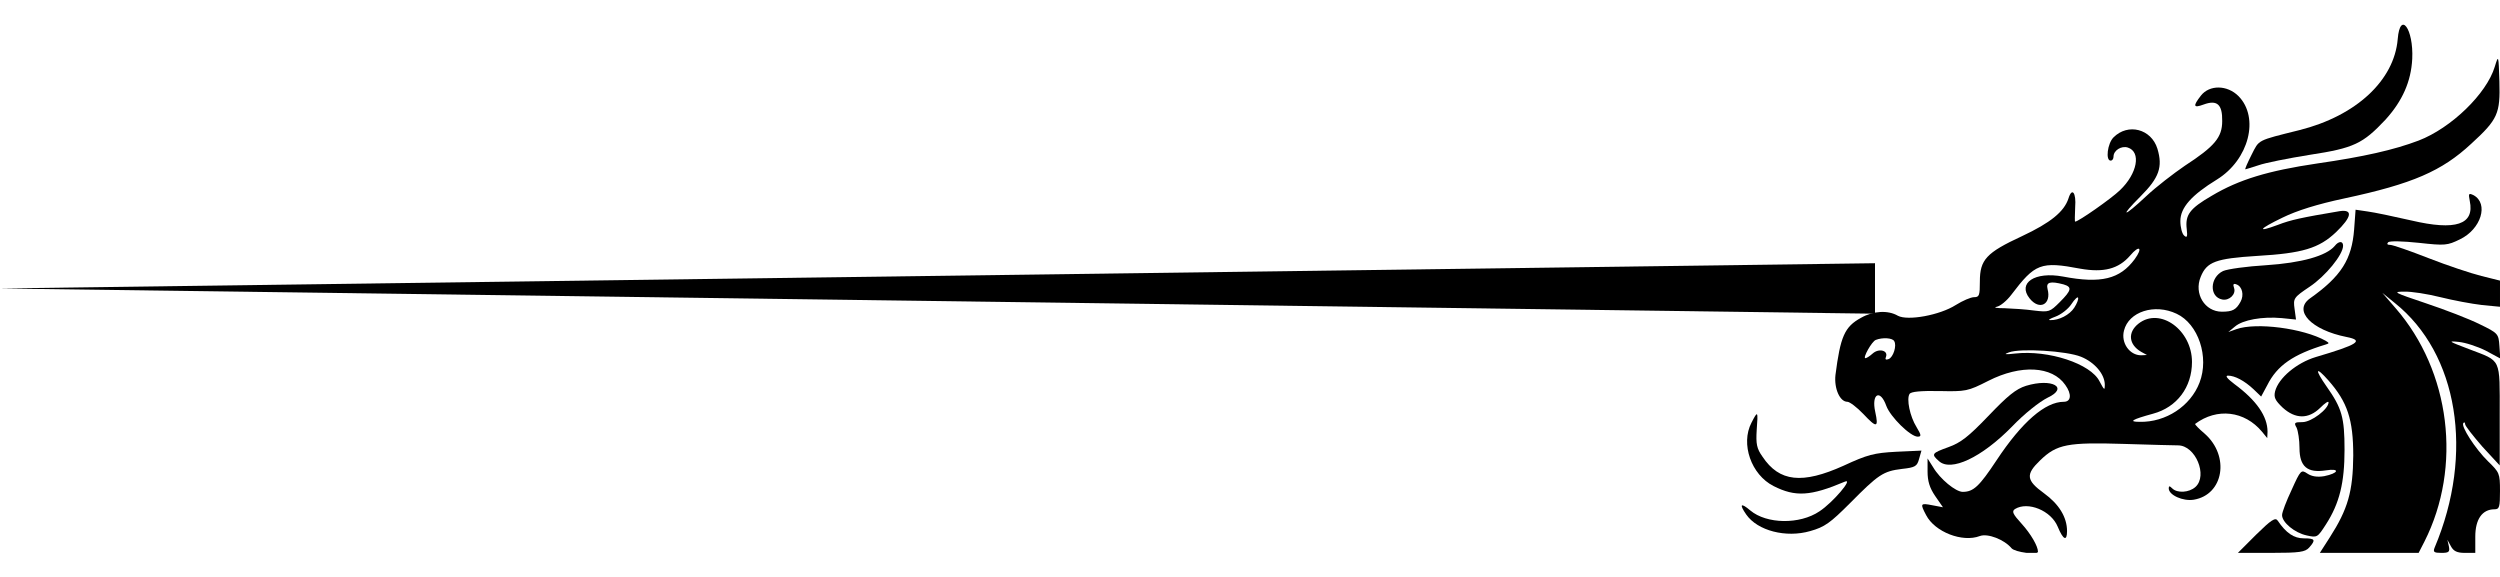
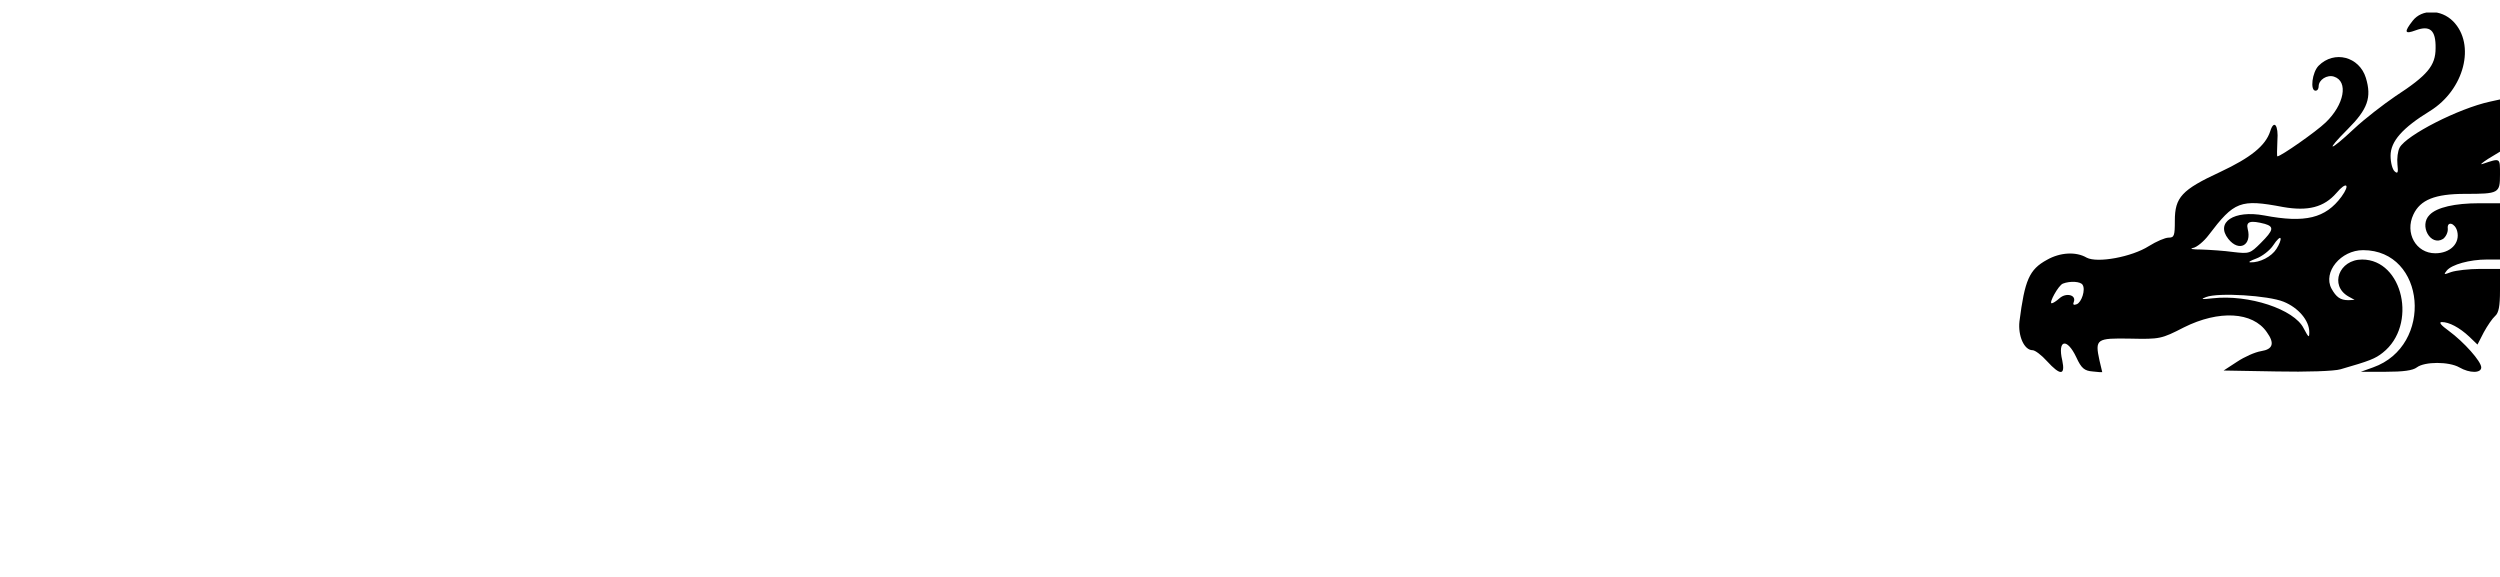
<svg xmlns="http://www.w3.org/2000/svg" viewBox="0 0 104 24">
-   <polygon points="0,12.0 78.00,10.95 78.00,13.05" />
-   <svg x="72.45" y="1.00" width="31.55" height="22.00" viewBox="0 0 261 182">
-     <g transform="translate(0,182) scale(0.1,-0.1)" fill="#000" stroke="none">
-       <path d="M2258 1768 c-12 -142 -143 -264 -338 -313 -148 -37 -138 -32 -165 -85 -14 -28 -24 -50 -21 -50 2 0 22 7 45 14 22 8 102 24 177 36 151 23 182 38 260 121 58 64 88 131 92 209 5 104 -42 167 -50 68z" />
-       <path d="M2592 1673 c-28 -93 -150 -211 -262 -254 -84 -32 -190 -56 -350 -79 -168 -25 -268 -55 -362 -111 -76 -44 -92 -66 -86 -115 3 -26 1 -31 -9 -22 -7 6 -13 28 -13 50 0 46 38 89 126 143 110 68 147 213 74 287 -39 39 -100 39 -129 2 -29 -37 -26 -44 9 -31 46 17 65 1 64 -57 0 -56 -26 -87 -129 -154 -38 -26 -98 -72 -132 -104 -80 -75 -94 -75 -20 -1 64 64 77 101 58 164 -21 68 -101 89 -151 39 -21 -21 -28 -80 -10 -80 6 0 10 6 10 14 0 21 27 38 49 31 47 -15 33 -90 -27 -147 -30 -29 -143 -108 -154 -108 -2 0 -1 22 0 50 4 50 -11 69 -23 30 -15 -46 -62 -84 -160 -130 -123 -57 -145 -81 -145 -156 0 -48 -2 -54 -20 -54 -11 0 -39 -12 -63 -27 -55 -35 -165 -55 -199 -37 -34 20 -85 17 -127 -7 -57 -31 -71 -65 -88 -197 -5 -46 15 -92 41 -92 8 0 33 -19 55 -42 46 -49 53 -48 41 7 -14 63 17 80 38 21 14 -38 83 -106 108 -106 13 0 13 5 -4 33 -23 37 -35 97 -24 114 5 8 38 11 102 10 92 -2 98 -1 169 35 112 57 220 51 265 -14 23 -32 20 -58 -5 -58 -64 0 -144 -69 -232 -202 -59 -89 -79 -108 -116 -108 -24 0 -78 44 -102 85 l-19 30 0 -45 c0 -33 7 -56 26 -84 l27 -39 -37 7 c-41 8 -42 6 -21 -34 30 -58 125 -95 185 -72 27 10 84 -12 109 -42 12 -14 91 -24 91 -12 0 19 -25 62 -56 96 -31 34 -35 43 -23 51 44 27 124 -5 147 -61 19 -46 32 -51 32 -15 0 48 -28 93 -79 130 -62 45 -64 65 -13 114 57 55 94 62 288 56 93 -3 177 -5 186 -5 60 0 103 -104 60 -143 -22 -20 -63 -22 -80 -5 -9 9 -12 9 -12 0 0 -23 49 -45 86 -39 103 17 125 150 38 227 -20 17 -35 32 -33 34 75 56 170 45 230 -27 l18 -22 1 22 c0 53 -38 108 -114 164 -25 19 -33 29 -22 29 23 0 56 -17 88 -47 l26 -25 21 39 c34 68 89 106 201 140 13 4 13 5 0 13 -77 43 -239 64 -307 40 l-28 -10 23 19 c27 23 94 35 161 29 l49 -5 -5 37 c-5 36 -3 39 52 76 54 36 115 110 115 141 0 17 -15 17 -29 -1 -29 -34 -114 -58 -236 -66 -66 -4 -132 -13 -148 -20 -46 -22 -48 -89 -3 -98 24 -5 48 18 41 39 -5 14 -2 17 8 13 20 -7 27 -37 14 -60 -15 -27 -27 -34 -64 -34 -59 0 -97 62 -73 120 21 52 52 63 194 72 156 9 213 26 272 82 54 52 59 79 12 72 -131 -22 -168 -30 -212 -47 -75 -28 -67 -15 16 25 49 24 119 46 213 66 234 50 335 94 436 188 92 84 100 104 97 214 -3 92 -3 93 -16 51z m-1239 -662 c-51 -69 -116 -85 -247 -60 -97 18 -157 -22 -115 -75 34 -43 76 -21 62 32 -6 24 9 28 55 16 30 -9 28 -20 -13 -61 -34 -34 -37 -35 -88 -29 -28 4 -74 7 -102 8 -27 0 -40 2 -27 5 12 2 35 21 50 41 82 108 101 116 238 90 80 -14 131 -1 171 45 32 38 45 28 16 -12z m-208 -167 c-16 -25 -53 -44 -83 -43 -9 0 -1 5 18 12 19 7 44 26 55 43 11 17 22 27 23 22 2 -5 -4 -20 -13 -34z m352 -21 c75 -35 113 -149 79 -237 -31 -81 -116 -137 -206 -135 -40 0 -27 8 46 28 82 22 134 91 134 178 0 110 -110 190 -184 132 -38 -30 -34 -72 9 -97 l20 -11 -20 -1 c-40 0 -70 43 -59 85 16 65 105 94 181 58z m-972 -94 c10 -15 -3 -56 -19 -62 -10 -4 -13 -1 -9 8 8 22 -25 30 -46 11 -10 -9 -21 -16 -25 -16 -10 0 22 58 36 63 23 9 57 7 63 -4z m643 -54 c47 -19 82 -60 82 -97 0 -20 -2 -18 -18 12 -30 61 -176 109 -291 96 -36 -4 -40 -3 -21 4 39 15 199 5 248 -15z" />
-       <path d="M2506 1211 c17 -81 -48 -103 -201 -67 -61 14 -128 28 -151 31 l-41 6 -5 -68 c-8 -103 -44 -161 -153 -238 -57 -42 6 -108 127 -132 61 -12 40 -26 -106 -69 -66 -20 -128 -72 -140 -118 -5 -21 0 -31 26 -56 44 -40 89 -40 129 -1 16 16 29 25 29 19 0 -23 -59 -68 -90 -68 -27 0 -30 -2 -20 -19 5 -11 10 -42 10 -70 0 -64 27 -87 91 -77 50 8 44 -10 -6 -20 -24 -4 -43 -1 -58 9 -21 14 -23 13 -54 -56 -18 -38 -33 -77 -33 -87 0 -25 43 -61 85 -70 36 -8 37 -7 66 38 47 73 64 144 64 257 0 111 -9 143 -62 218 -42 60 -38 71 7 20 65 -74 85 -134 85 -258 -1 -123 -18 -184 -81 -282 l-34 -53 170 0 170 0 20 39 c130 257 90 586 -100 804 l-45 52 43 -35 c218 -174 274 -518 137 -842 -6 -15 -2 -18 23 -18 26 0 30 3 26 23 l-5 22 12 -22 c9 -17 21 -23 48 -23 l36 0 0 56 c0 60 24 94 66 94 17 0 19 8 19 63 0 61 -2 64 -41 102 -44 43 -95 122 -85 132 3 4 6 2 6 -4 0 -6 27 -40 59 -77 l60 -65 0 174 c0 199 7 183 -105 226 -71 27 -75 29 -36 25 23 -2 65 -16 93 -30 l50 -27 -3 43 c-3 42 -4 44 -68 75 -36 18 -119 50 -185 72 -110 37 -116 40 -75 40 25 1 81 -8 125 -19 44 -11 108 -23 143 -27 l62 -6 0 45 0 45 -64 16 c-36 9 -117 36 -181 61 -64 25 -124 46 -133 46 -10 0 -12 3 -7 9 6 5 49 4 106 -2 90 -10 98 -9 141 12 73 35 100 123 47 152 -17 8 -18 6 -13 -20z" />
-       <path d="M979 575 c-35 -11 -63 -34 -130 -104 -68 -71 -95 -92 -137 -107 -58 -21 -60 -24 -33 -48 41 -38 147 12 251 118 43 45 95 86 123 100 75 35 15 68 -74 41z" />
-       <path d="M34 448 c-38 -73 -1 -179 76 -218 75 -38 127 -35 245 15 32 14 -41 -72 -87 -102 -68 -46 -182 -44 -238 3 -33 28 -39 22 -14 -14 39 -56 137 -81 220 -57 50 14 69 28 137 96 98 99 114 110 179 118 46 5 52 9 59 35 l8 28 -87 -4 c-76 -4 -99 -10 -181 -48 -142 -64 -221 -56 -279 31 -20 28 -23 44 -20 92 5 66 4 68 -18 25z" />
-       <path d="M1771 63 l-63 -63 114 0 c99 0 117 3 131 18 24 27 21 32 -18 32 -34 0 -61 18 -90 61 -8 12 -22 3 -74 -48z" />
+   <svg x="83.97" y="0.52" width="20.03" height="14.96" viewBox="0 0 154 115">
+     <g transform="translate(0,115) scale(0.1,-0.1)" fill="#000" stroke="none">
+       <path d="M1261 1124 c-29 -37 -26 -44 9 -31 46 17 65 1 64 -57 0 -56 -26 -87 -129 -154 -38 -26 -98 -72 -132 -104 -80 -75 -94 -75 -20 -1 64 64 77 101 58 164 -21 68 -101 89 -151 39 -21 -21 -28 -80 -10 -80 6 0 10 6 10 14 0 21 27 38 49 31 47 -15 33 -90 -27 -147 -30 -29 -143 -108 -154 -108 -2 0 -1 22 0 50 4 50 -11 69 -23 30 -15 -46 -62 -84 -160 -130 -123 -57 -145 -81 -145 -156 0 -48 -2 -54 -20 -54 -11 0 -39 -12 -63 -27 -55 -35 -165 -55 -199 -37 -34 20 -85 17 -127 -7 -57 -31 -71 -65 -88 -197 -5 -46 15 -92 42 -92 8 0 29 -16 46 -35 43 -47 59 -46 49 2 -16 67 15 74 45 10 16 -35 26 -43 52 -45 l31 -3 -9 38 c-15 69 -10 72 99 70 94 -2 99 -1 171 36 112 56 220 50 265 -15 26 -36 20 -55 -18 -61 -19 -3 -53 -18 -77 -34 l-43 -28 170 -3 c94 -2 185 1 204 7 94 27 111 34 135 53 112 88 65 298 -66 298 -74 0 -105 -83 -44 -118 l20 -11 -20 -1 c-26 0 -39 10 -54 37 -28 53 30 123 101 123 201 0 227 -306 32 -375 l-39 -14 80 0 c55 0 86 4 99 14 25 19 103 19 136 0 33 -19 70 -19 70 0 0 19 -55 81 -104 117 -25 18 -33 28 -22 28 23 0 56 -17 88 -47 l26 -25 20 39 c12 22 28 45 36 52 12 10 16 32 16 82 l0 69 -64 0 c-36 0 -77 -5 -92 -10 -24 -9 -25 -9 -14 5 16 19 73 35 128 35 l42 0 0 90 0 90 -67 0 c-77 0 -135 -13 -158 -37 -35 -34 3 -102 43 -77 9 7 16 21 15 33 -3 25 23 18 30 -8 10 -39 -22 -71 -70 -71 -62 0 -98 65 -70 124 22 47 69 66 165 66 109 0 112 2 112 62 0 54 2 53 -55 34 -11 -4 -3 3 17 16 l38 23 0 83 0 84 -32 -7 c-101 -22 -267 -107 -289 -147 -6 -11 -9 -35 -7 -54 3 -26 1 -31 -9 -22 -7 6 -13 28 -13 50 0 46 38 89 126 143 110 68 147 213 74 287 -39 39 -100 39 -129 2z m-228 -563 c-51 -69 -116 -85 -247 -60 -97 18 -157 -22 -115 -75 34 -43 76 -21 62 32 -6 24 9 28 55 16 30 -9 28 -20 -13 -61 -34 -34 -37 -35 -88 -29 -28 4 -74 7 -102 8 -27 0 -40 2 -27 5 12 2 35 21 50 41 82 108 101 116 238 90 80 -14 131 -1 171 45 32 38 45 28 16 -12z m-208 -167 c-16 -25 -53 -44 -83 -43 -9 0 -1 5 18 12 19 7 44 26 55 43 11 17 22 27 23 22 2 -5 -4 -20 -13 -34z m-620 -115 c10 -15 -3 -56 -19 -62 -10 -4 -13 -1 -9 8 8 22 -25 30 -46 11 -10 -9 -21 -16 -25 -16 -10 0 22 58 36 63 23 9 57 7 63 -4z m643 -54 c47 -19 82 -60 82 -97 0 -20 -2 -18 -18 12 -30 61 -176 109 -291 96 -36 -4 -40 -3 -21 4 39 15 199 5 248 -15z" />
    </g>
  </svg>
</svg>
